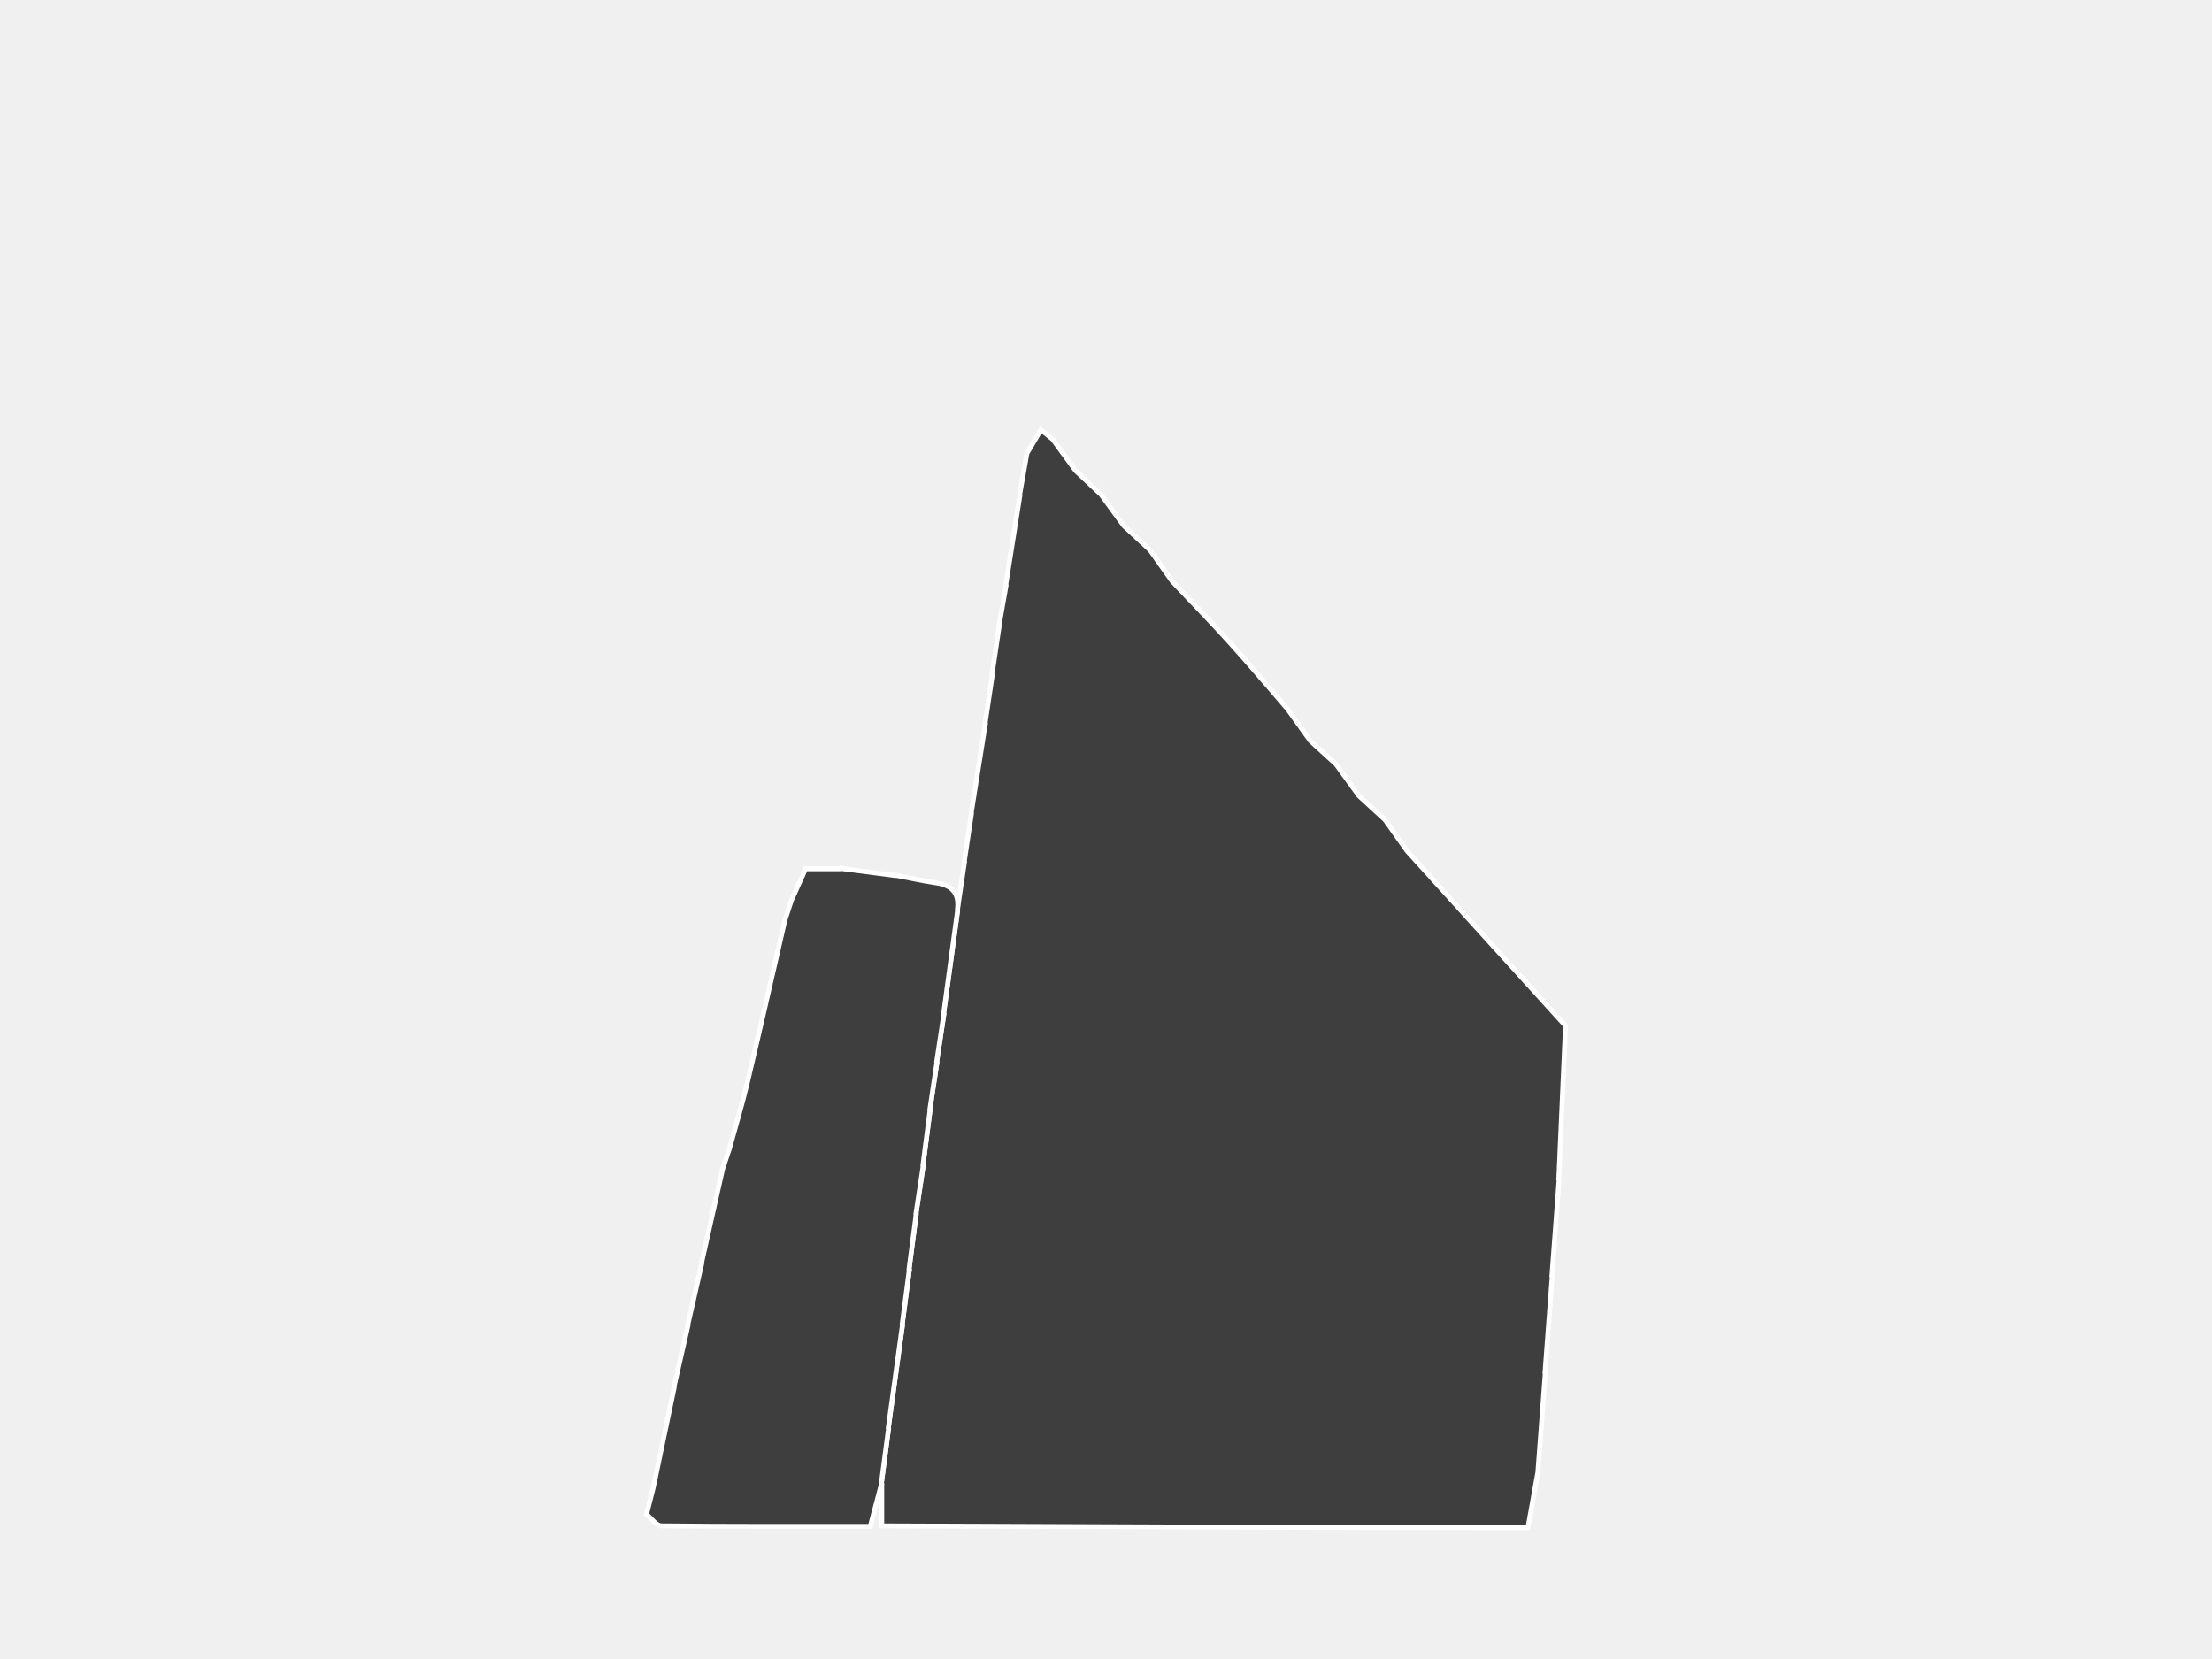
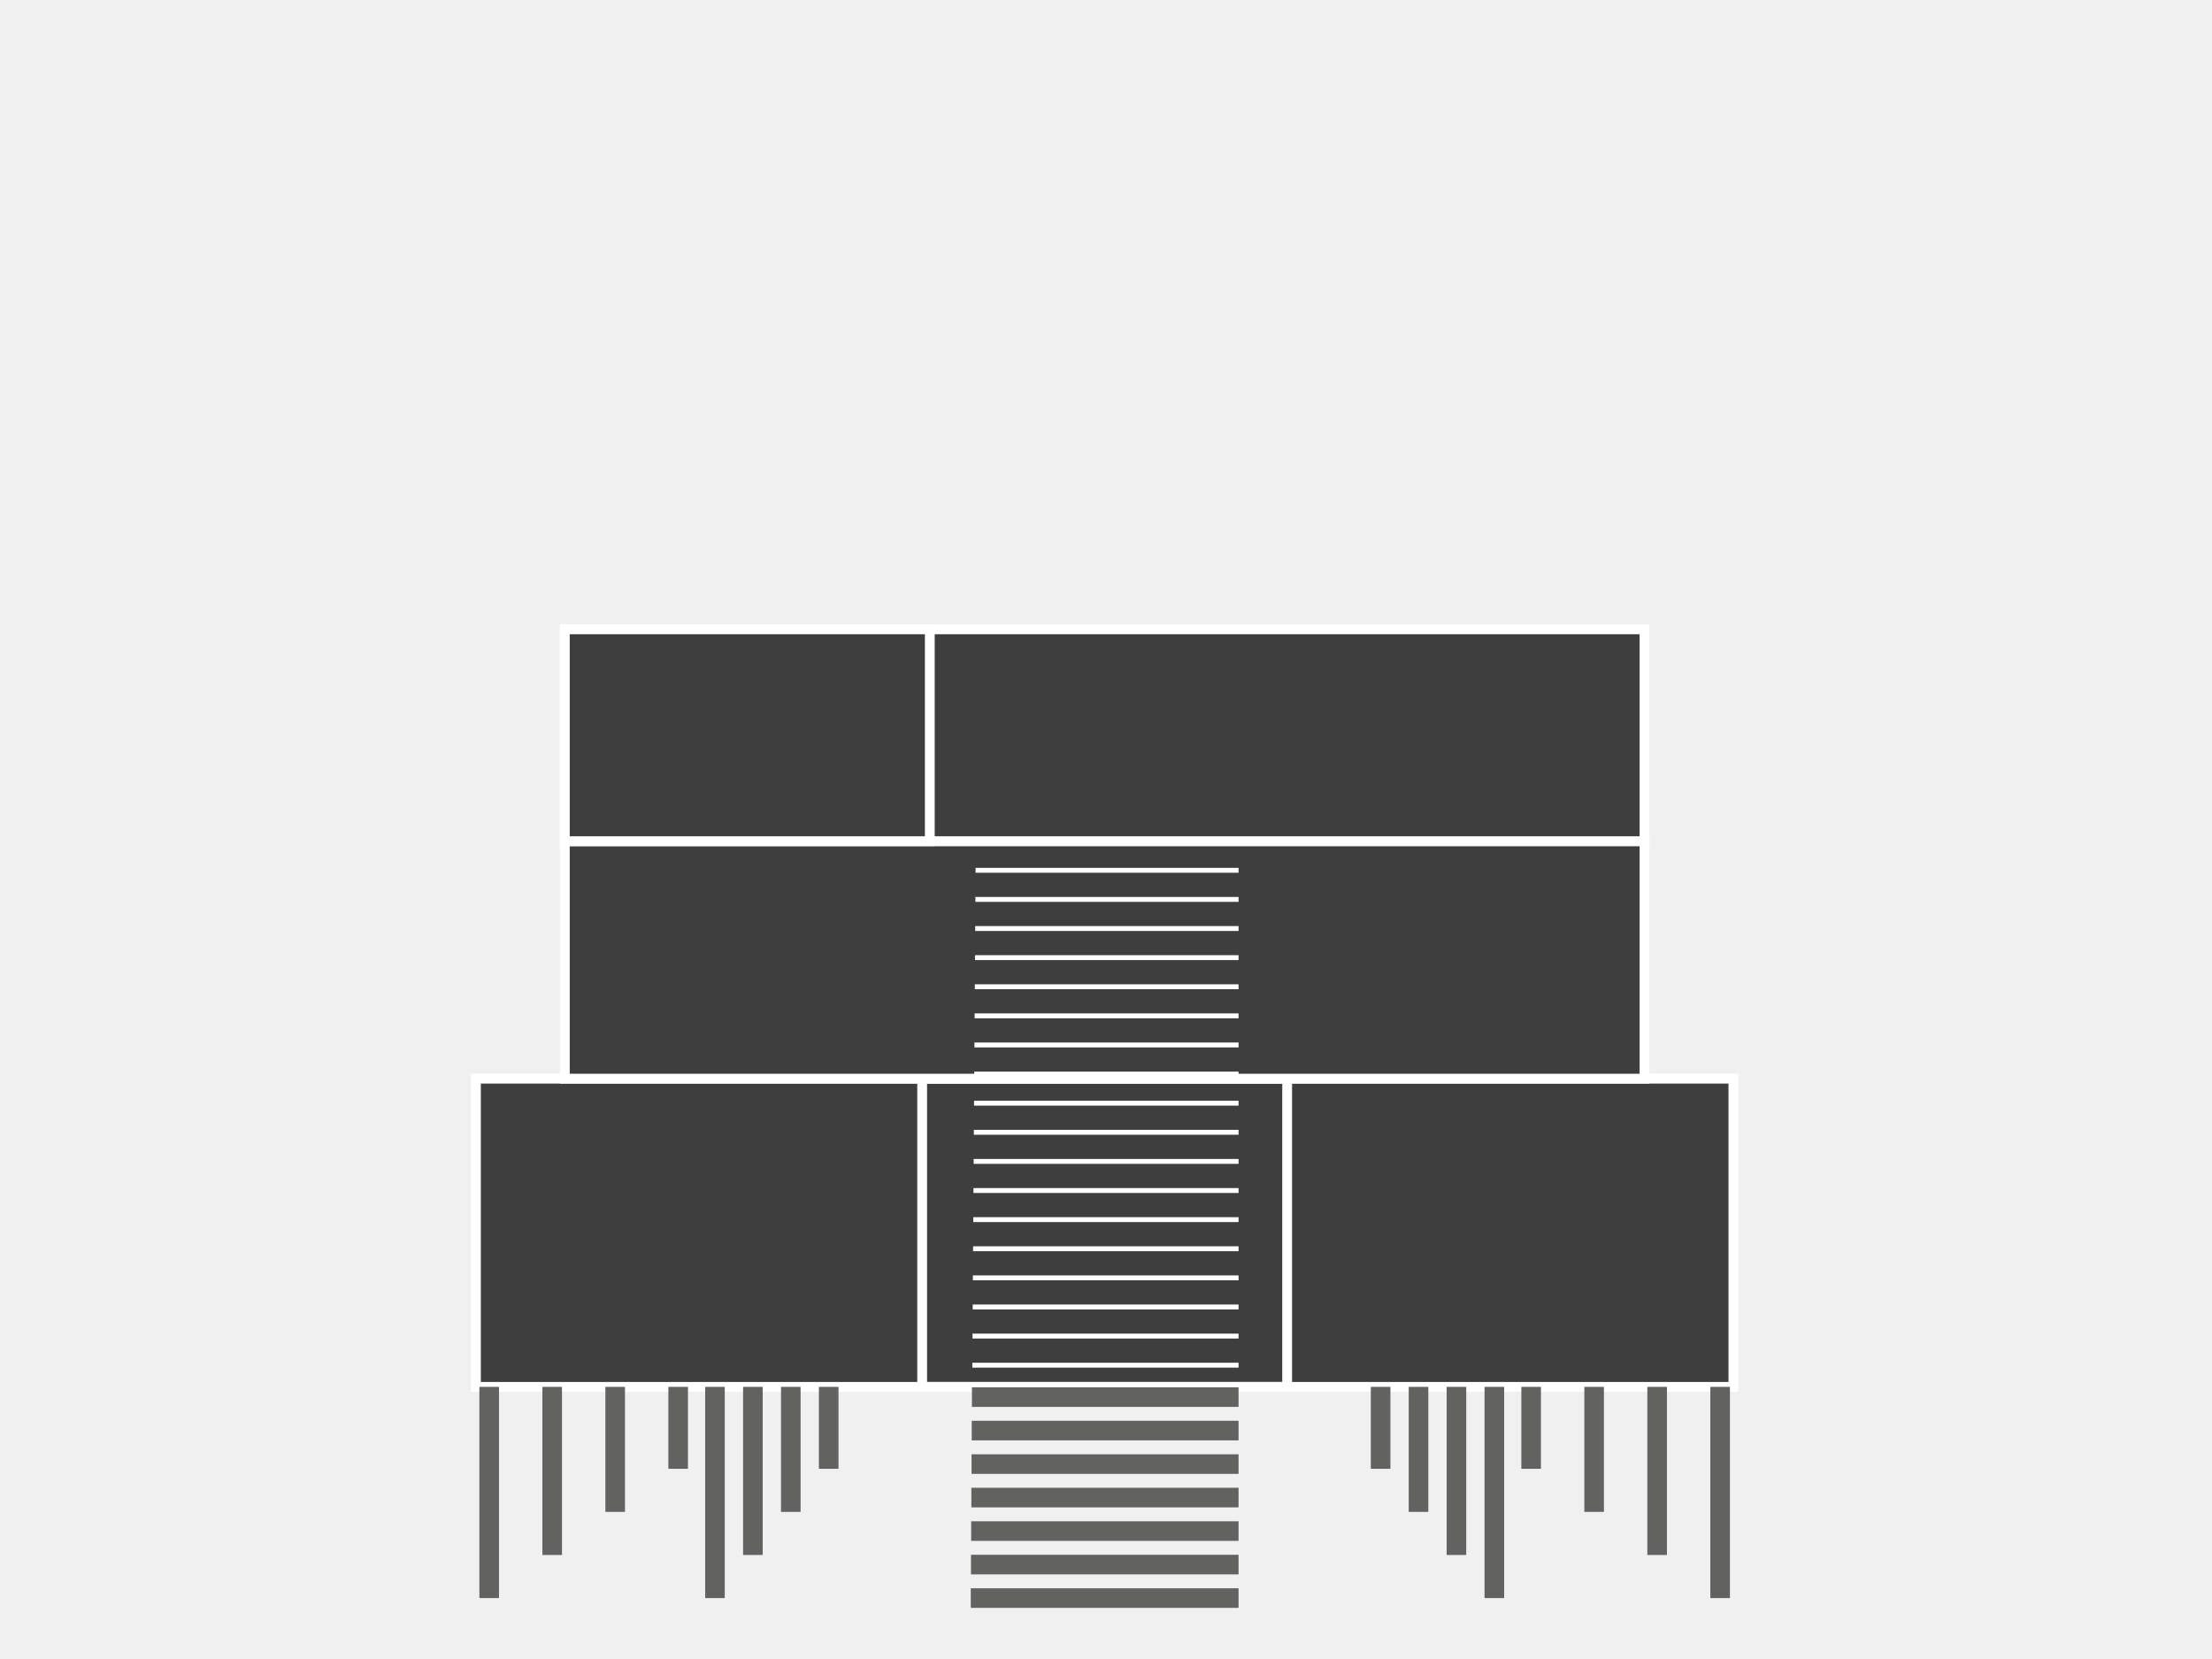
<svg xmlns="http://www.w3.org/2000/svg" viewBox="0 0 640 480">
-   <g id="SHIP">
-     <path d="M301.169,124.325q1.722,1.398,3.444,2.795,3.278,4.504,6.555,9.008,3.711,3.494,7.421,6.989,3.29,4.509,6.58,9.017,3.796,3.515,7.592,7.03,3.201,4.512,6.402,9.024c5.565,5.898,11.233,11.701,16.665,17.719,5.682,6.294,11.137,12.793,16.691,19.203q3.31,4.622,6.619,9.245,3.715,3.383,7.43,6.765,3.296,4.555,6.592,9.109,3.775,3.466,7.55,6.931,3.225,4.543,6.45,9.086,10.603,11.717,21.206,23.433,12.286,13.556,24.586,27.099l-1.967,44.748.13-.472q-1.065,14.239-2.13,28.477l.13-.474q-1.064,14.239-2.128,28.479l.129-.475q-1.064,14.24-2.129,28.48l.129-.476c-.925,5.157-1.849,10.315-3.037,16.941-62.066.012-124.401-.271-186.959-.524v-12.42l-.161.468q1.079-8.234,2.158-16.468l-.161.463q2.093-15.22,4.187-30.439l-.157.459q1.074-8.243,2.148-16.487l-.173.47,2.151-16.476-.155.459q1.092-7.219,2.183-14.439l-.162.462,2.135-16.486-.159.459q1.088-7.225,2.176-14.45l-.172.457q1.091-7.224,2.182-14.448l-.164.468,4.138-30.494-.157.46q1.079-7.229,2.157-14.458l-.161.452q1.081-7.23,2.162-14.459l-.165.464q2.097-13.22,4.195-26.44l-.168.462q1.081-7.238,2.163-14.476l-.187.46q1.082-7.238,2.164-14.477l-.167.463q1.097-6.225,2.194-12.451l-.191.464q2.092-13.237,4.184-26.474l-.192.467q1.097-6.234,2.193-12.467l-.205.445Q299.053,127.901,301.169,124.325Z" style="fill:#3e3e3e;stroke:#fff;stroke-width:1.417px" />
-     <path d="M187.047,438.147q.974-3.841,1.947-7.682,3.075-14.69,6.151-29.38l-.201.437q2.101-9.218,4.203-18.436l-.201.432q2.101-9.219,4.202-18.438l-.204.436q3.077-13.696,6.155-27.392.954-2.833,1.909-5.667c1.737-6.353,3.652-12.663,5.175-19.067,3.74-15.729,7.3-31.502,10.932-47.257q.941-2.838,1.882-5.675c1.333-2.965,2.667-5.93,4.089-9.092h10.195l-.469-.16q8.241,1.071,16.482,2.143l-.464-.16c4.042.767,8.065,1.664,12.132,2.267,4.787.71,6.761,3.302,5.998,8.045l.157-.46q-2.069,15.247-4.138,30.494l.164-.468q-1.091,7.224-2.182,14.448l.172-.457q-1.088,7.225-2.176,14.45l.159-.459q-1.068,8.243-2.135,16.486l.162-.462q-1.092,7.219-2.183,14.438l.155-.459q-1.075,8.238-2.151,16.476l.173-.47q-1.074,8.243-2.149,16.486l.157-.459q-2.093,15.22-4.187,30.439l.161-.463q-1.079,8.234-2.158,16.468l.161-.468c-1.06,4.012-2.121,8.024-3.321,12.563-20.325,0-40.396.071-60.464-.15C189.894,441.459,188.476,439.306,187.047,438.147Z" style="fill:#3e3e3e;stroke:#fff;stroke-width:1.417px" />
+   <g id="JENGAV">
+     <rect x="137.704" y="312.09" width="363.816" height="89.174" style="fill:#3e3e3e;stroke:#fff;stroke-width:1.417px" />
+     <rect x="137.704" y="312.09" width="363.816" height="89.174" style="fill:#3e3e3e;stroke:#fff;stroke-width:2.835px" />
+     <rect x="266.811" y="312.09" width="105.602" height="89.174" style="fill:none;stroke:#fff;stroke-width:2.835px" />
+     <line x1="432.361" y1="401.264" x2="432.361" y2="462.372" style="fill:none;stroke:#626261;stroke-width:5.669px" />
+     <line x1="421.393" y1="401.264" x2="421.393" y2="449.904" style="fill:none;stroke:#626261;stroke-width:5.669px" />
+     <line x1="410.424" y1="401.264" x2="410.424" y2="437.437" style="fill:none;stroke:#626261;stroke-width:5.669px" />
+     <line x1="399.456" y1="401.264" x2="399.456" y2="424.97" style="fill:none;stroke:#626261;stroke-width:5.669px" />
+     <line x1="497.688" y1="401.264" x2="497.688" y2="462.372" style="fill:none;stroke:#626261;stroke-width:5.669px" />
+     <line x1="479.461" y1="401.264" x2="479.461" y2="449.905" style="fill:none;stroke:#626261;stroke-width:5.669px" />
+     <line x1="461.234" y1="401.264" x2="461.234" y2="437.437" style="fill:none;stroke:#626261;stroke-width:5.669px" />
+     <line x1="443.007" y1="401.264" x2="443.007" y2="424.97" style="fill:none;stroke:#626261;stroke-width:5.669px" />
+     <line x1="206.863" y1="401.264" x2="206.863" y2="462.372" style="fill:none;stroke:#626261;stroke-width:5.669px" />
+     <line x1="217.832" y1="401.264" x2="217.832" y2="449.904" style="fill:none;stroke:#626261;stroke-width:5.669px" />
+     <line x1="228.8" y1="401.264" x2="228.8" y2="437.437" style="fill:none;stroke:#626261;stroke-width:5.669px" />
+     <line x1="239.768" y1="401.264" x2="239.768" y2="424.97" style="fill:none;stroke:#626261;stroke-width:5.669px" />
+     <line x1="141.536" y1="401.264" x2="141.536" y2="462.372" style="fill:none;stroke:#626261;stroke-width:5.669px" />
+     <line x1="159.763" y1="401.264" x2="159.763" y2="449.905" style="fill:none;stroke:#626261;stroke-width:5.669px" />
+     <line x1="177.99" y1="401.264" x2="177.99" y2="437.437" style="fill:none;stroke:#626261;stroke-width:5.669px" />
+     <line x1="196.217" y1="401.264" x2="196.217" y2="424.97" style="fill:none;stroke:#626261;stroke-width:5.669px" />
+     <rect x="163.418" y="243.381" width="312.387" height="68.71" style="fill:#3e3e3e;stroke:#fff;stroke-width:2.835px" />
+     <rect x="163.418" y="182.086" width="312.387" height="61.295" style="fill:#3e3e3e;stroke:#fff;stroke-width:2.835px" />
+     <rect x="163.418" y="182.086" width="105.602" height="61.295" style="fill:#3e3e3e;stroke:#fff;stroke-width:2.835px" />
+     <line x1="358.351" y1="243.381" x2="282.32" y2="243.381" style="fill:none;stroke:#fff;stroke-width:1.417px" />
+     <line x1="358.351" y1="251.804" x2="282.264" y2="251.804" style="fill:none;stroke:#fff;stroke-width:1.417px" />
+     <line x1="358.351" y1="260.226" x2="282.209" y2="260.226" style="fill:none;stroke:#fff;stroke-width:1.417px" />
+     <line x1="358.351" y1="268.649" x2="282.153" y2="268.649" style="fill:none;stroke:#fff;stroke-width:1.417px" />
+     <line x1="358.351" y1="277.072" x2="282.098" y2="277.072" style="fill:none;stroke:#fff;stroke-width:1.417px" />
+     <line x1="358.351" y1="285.495" x2="282.042" y2="285.495" style="fill:none;stroke:#fff;stroke-width:1.417px" />
+     <line x1="358.351" y1="293.917" x2="281.987" y2="293.917" style="fill:none;stroke:#fff;stroke-width:1.417px" />
+     <line x1="358.351" y1="302.34" x2="281.932" y2="302.34" style="fill:none;stroke:#fff;stroke-width:1.417px" />
+     <line x1="358.351" y1="310.763" x2="281.876" y2="310.763" style="fill:none;stroke:#fff;stroke-width:1.417px" />
+     <line x1="358.351" y1="319.186" x2="281.821" y2="319.186" style="fill:none;stroke:#fff;stroke-width:1.417px" />
+     <line x1="358.351" y1="327.608" x2="281.765" y2="327.608" style="fill:none;stroke:#fff;stroke-width:1.417px" />
+     <line x1="358.351" y1="336.031" x2="281.71" y2="336.031" style="fill:none;stroke:#fff;stroke-width:1.417px" />
+     <line x1="358.351" y1="344.454" x2="281.654" y2="344.454" style="fill:none;stroke:#fff;stroke-width:1.417px" />
+     <line x1="358.351" y1="352.877" x2="281.599" y2="352.877" style="fill:none;stroke:#fff;stroke-width:1.417px" />
+     <line x1="358.351" y1="361.299" x2="281.544" y2="361.299" style="fill:none;stroke:#fff;stroke-width:1.417px" />
+     <line x1="358.351" y1="369.722" x2="281.488" y2="369.722" style="fill:none;stroke:#fff;stroke-width:1.417px" />
+     <line x1="358.351" y1="378.145" x2="281.433" y2="378.145" style="fill:none;stroke:#fff;stroke-width:1.417px" />
+     <line x1="358.351" y1="386.568" x2="281.377" y2="386.567" style="fill:none;stroke:#fff;stroke-width:1.417px" />
+     <line x1="358.351" y1="394.99" x2="281.322" y2="394.99" style="fill:none;stroke:#fff;stroke-width:1.417px" />
+     <line x1="358.351" y1="404.221" x2="281.211" y2="404.221" style="fill:none;stroke:#626261;stroke-width:5.669px" />
+     <line x1="358.351" y1="413.913" x2="281.156" y2="413.913" style="fill:none;stroke:#626261;stroke-width:5.669px" />
+     <line x1="358.351" y1="423.605" x2="281.1" y2="423.605" style="fill:none;stroke:#626261;stroke-width:5.669px" />
+     <line x1="358.351" y1="433.297" x2="281.045" y2="433.297" style="fill:none;stroke:#626261;stroke-width:5.669px" />
+     <line x1="358.351" y1="442.989" x2="280.989" y2="442.989" style="fill:none;stroke:#626261;stroke-width:5.669px" />
+     <line x1="358.351" y1="452.68" x2="280.934" y2="452.68" style="fill:none;stroke:#626261;stroke-width:5.669px" />
+     <line x1="358.351" y1="462.372" x2="280.878" y2="462.372" style="fill:none;stroke:#626261;stroke-width:5.669px" />
  </g>
</svg>
